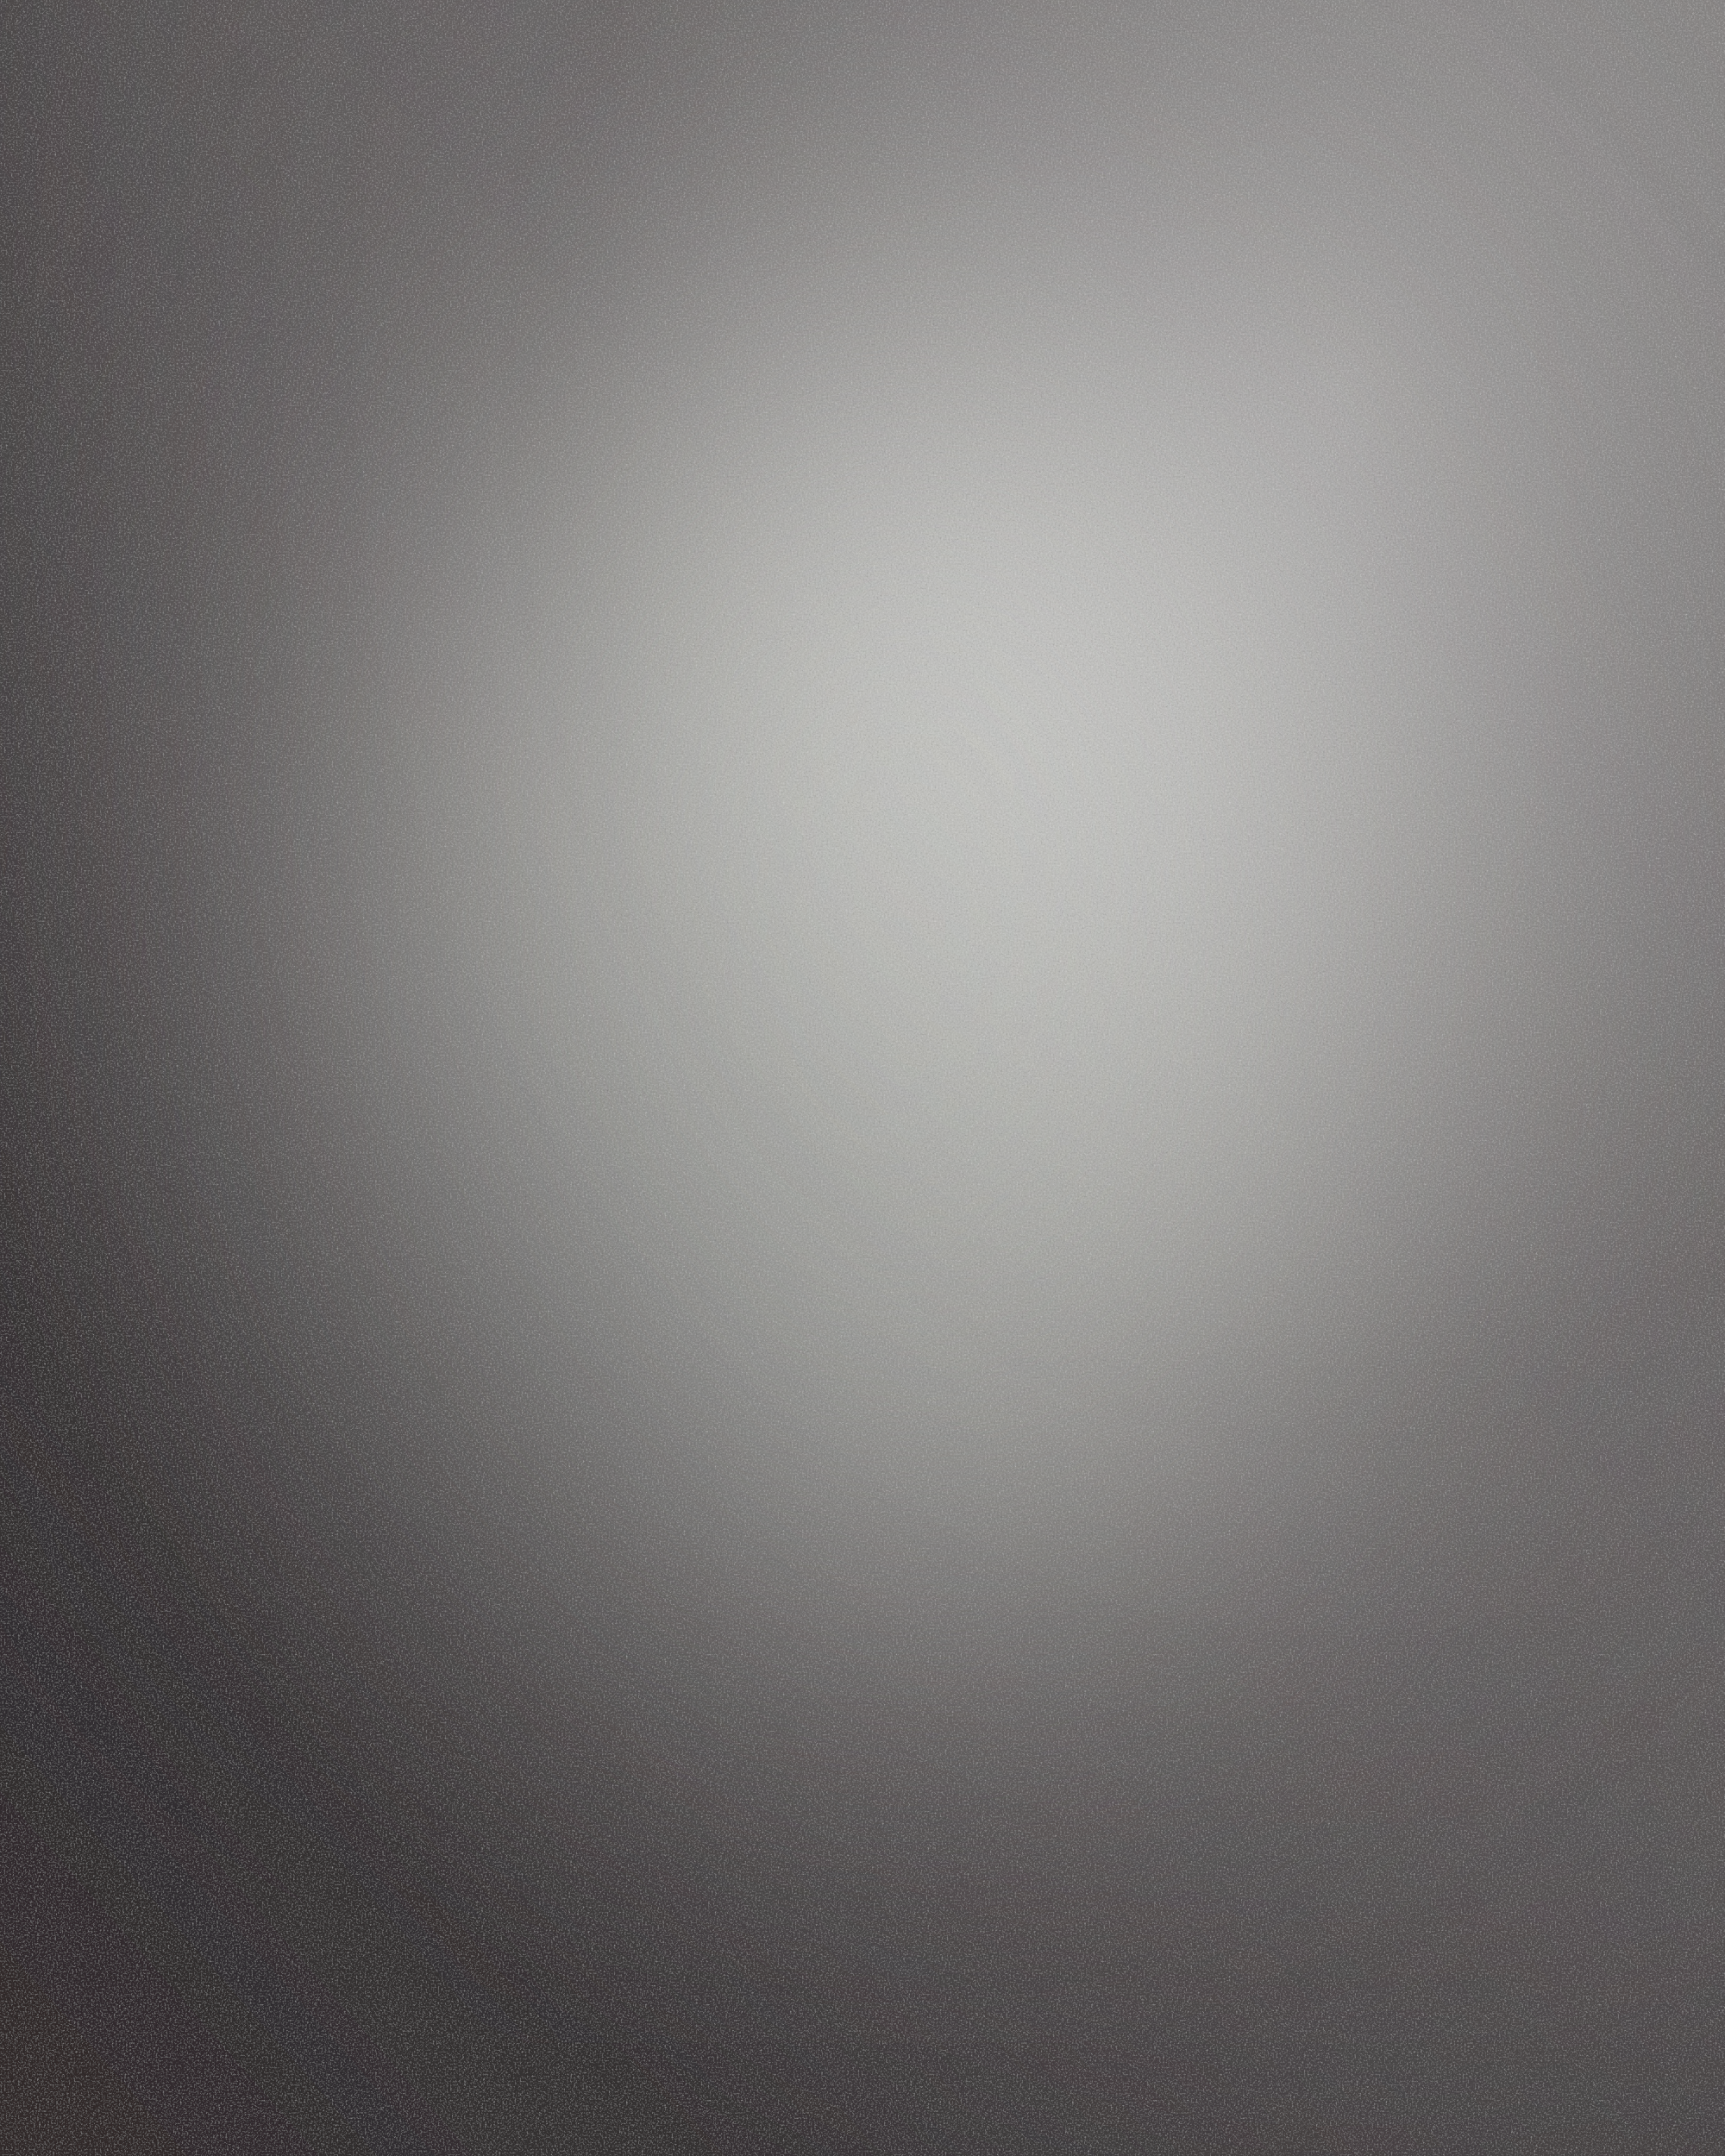
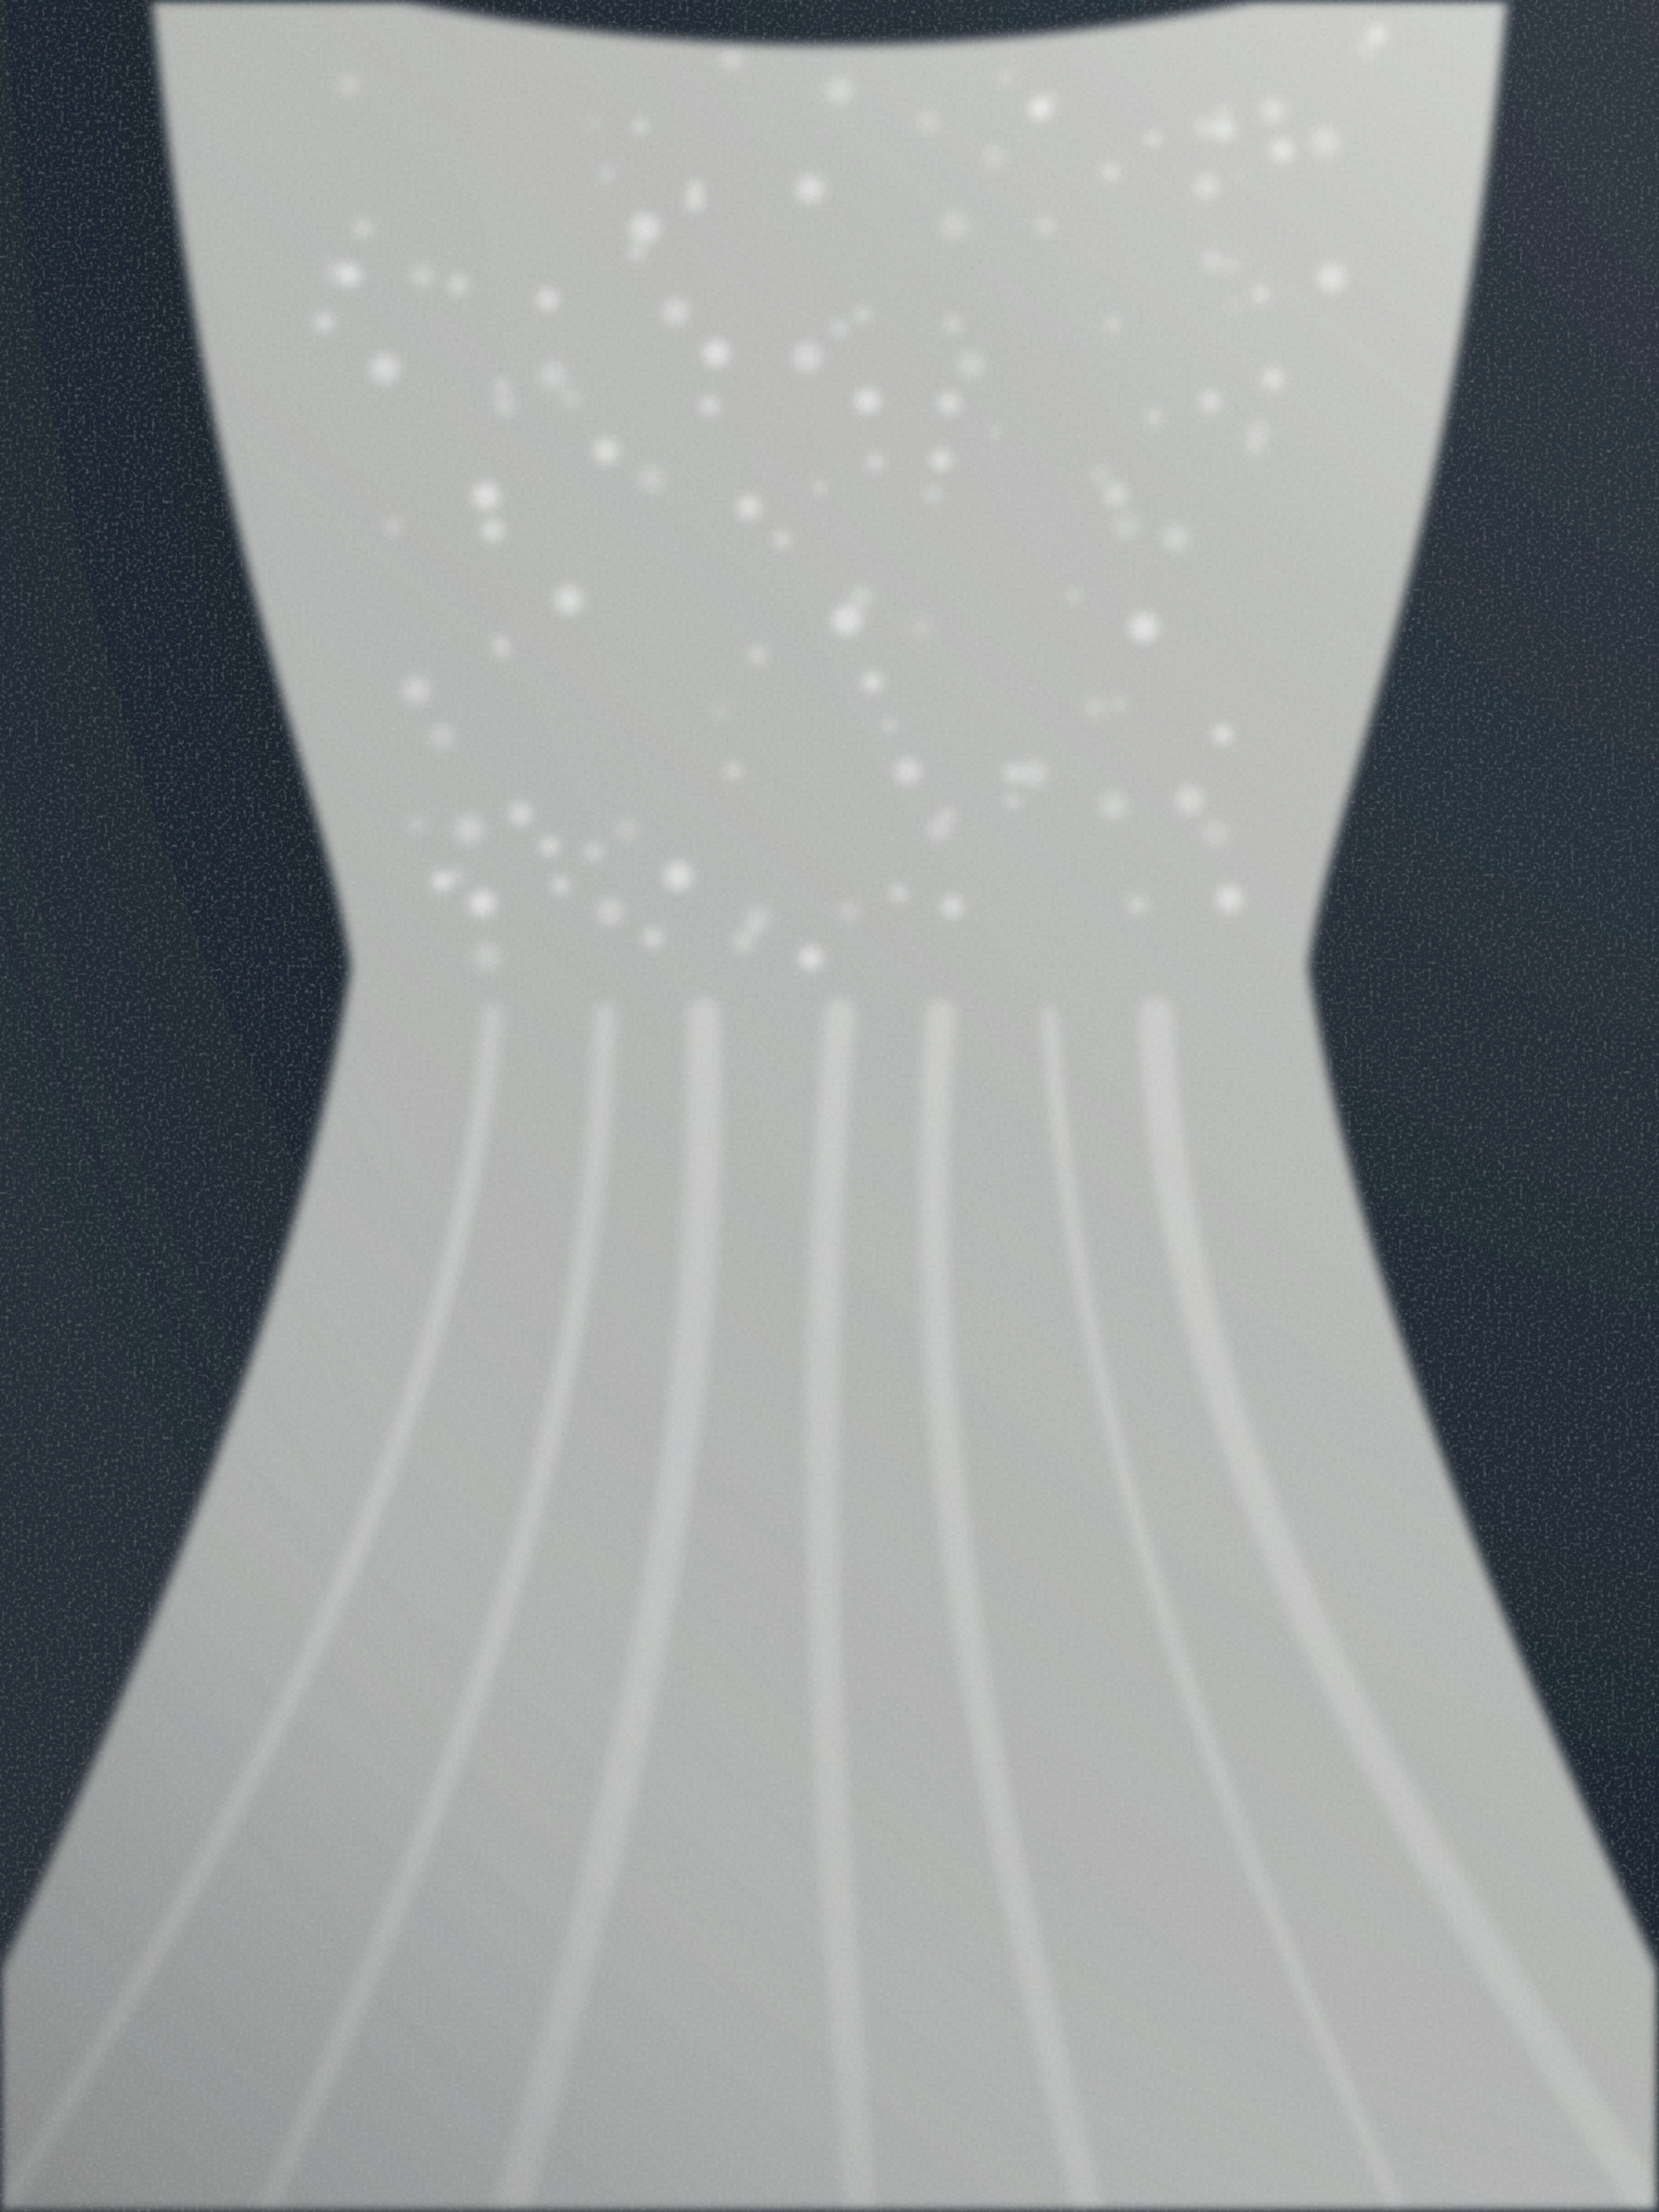
- <svg xmlns="http://www.w3.org/2000/svg" width="1100" height="1375" viewBox="0 0 1100 1375" role="img">
+ <svg xmlns="http://www.w3.org/2000/svg" width="504.0" height="672.0" viewBox="273.0 196.0 504.0 672.0" role="img">
  <defs>
-     <radialGradient id="light" cx="78%" cy="18%" r="88%">
+     <linearGradient id="cloth" x1="0.82" y1="0" x2="0.15" y2="1">
+       <stop offset="0%" stop-color="#BFC1BC" stop-opacity="1" />
+       <stop offset="46%" stop-color="#BFC1BC" stop-opacity="0.82" />
+       <stop offset="100%" stop-color="#BFC1BC" stop-opacity="0.52" />
+     </linearGradient>
+     <linearGradient id="sheen" x1="0.9" y1="0.05" x2="0.35" y2="0.95">
      <stop offset="0%" stop-color="#FFFFFF" stop-opacity="0.34" />
-       <stop offset="52%" stop-color="#FFFFFF" stop-opacity="0.07" />
-       <stop offset="100%" stop-color="#000000" stop-opacity="0.18" />
+       <stop offset="30%" stop-color="#FFFFFF" stop-opacity="0.06" />
+       <stop offset="62%" stop-color="#FFFFFF" stop-opacity="0.16" />
+       <stop offset="100%" stop-color="#000000" stop-opacity="0.22" />
+     </linearGradient>
+     <linearGradient id="sheen-user" gradientUnits="userSpaceOnUse" x1="945.0" y1="70.0" x2="367.5" y2="1330.0">
+       <stop offset="0%" stop-color="#FFFFFF" stop-opacity="0.34" />
+       <stop offset="30%" stop-color="#FFFFFF" stop-opacity="0.06" />
+       <stop offset="62%" stop-color="#FFFFFF" stop-opacity="0.16" />
+       <stop offset="100%" stop-color="#000000" stop-opacity="0.22" />
+     </linearGradient>
+     <linearGradient id="fold" x1="0" y1="0" x2="0" y2="1">
+       <stop offset="0%" stop-color="#FFFFFF" stop-opacity="0.26" />
+       <stop offset="70%" stop-color="#FFFFFF" stop-opacity="0.10" />
+       <stop offset="100%" stop-color="#FFFFFF" stop-opacity="0" />
+     </linearGradient>
+     <radialGradient id="key" cx="80%" cy="10%" r="92%">
+       <stop offset="0%" stop-color="#FFFFFF" stop-opacity="0.13" />
+       <stop offset="55%" stop-color="#FFFFFF" stop-opacity="0.03" />
+       <stop offset="100%" stop-color="#000000" stop-opacity="0.30" />
    </radialGradient>
-     <linearGradient id="fall" x1="1" y1="0" x2="0.1" y2="1">
-       <stop offset="0%" stop-color="#BFC1BC" stop-opacity="0.92" />
-       <stop offset="100%" stop-color="#BFC1BC" stop-opacity="0.34" />
-     </linearGradient>
-     <filter id="soft" x="-30%" y="-30%" width="160%" height="160%">
-       <feGaussianBlur stdDeviation="143.0" />
+     <radialGradient id="floor" cx="50%" cy="50%" r="50%">
+       <stop offset="0%" stop-color="#000000" stop-opacity="0.55" />
+       <stop offset="100%" stop-color="#000000" stop-opacity="0" />
+     </radialGradient>
+     <clipPath id="body">
+       <path d="M 732.9 175.0 Q 525.0 244.3 317.1 175.0 C 333.7 364.0 372.2 434.0 379.5 490.0 C 343.1 731.1 100.9 1075.5 53.8 1351.0 Q 525.0 1400.0 996.2 1351.0 C 949.1 1075.5 706.9 731.1 670.5 490.0 C 677.8 434.0 716.3 364.0 732.9 175.0 Z" />
+     </clipPath>
+     <filter id="soften" x="-10%" y="-10%" width="120%" height="120%">
+       <feGaussianBlur stdDeviation="1.68" />
    </filter>
    <filter id="grain" x="0" y="0" width="100%" height="100%">
-       <feTurbulence type="fractalNoise" baseFrequency="0.9" numOctaves="3" seed="122" result="n" />
+       <feTurbulence type="fractalNoise" baseFrequency="0.9" numOctaves="3" seed="123" result="n" />
      <feColorMatrix type="saturate" values="0" in="n" result="g" />
      <feComponentTransfer in="g" result="gt">
-         <feFuncA type="linear" slope="0.5" />
+         <feFuncA type="linear" slope="0.18" />
      </feComponentTransfer>
      <feBlend in="SourceGraphic" in2="gt" mode="overlay" />
    </filter>
  </defs>
  <g filter="url(#grain)">
-     <rect width="1100" height="1375" fill="#1C1418" />
-     <rect width="1100" height="1375" fill="url(#fall)" opacity="0.55" />
-     <g filter="url(#soft)">
-       <ellipse cx="572" cy="605" rx="341" ry="436" fill="#BFC1BC" opacity="0.85" />
-       <ellipse cx="715" cy="404" rx="171" ry="148" fill="#FFFFFF" opacity="0.26" />
-       <ellipse cx="361" cy="823" rx="239" ry="175" fill="#000000" opacity="0.2" />
+     <rect x="0" y="0" width="1050" height="1400" fill="#141E28" />
+     <ellipse cx="525.0" cy="1351.0" rx="582.1" ry="44.8" fill="url(#floor)" />
+     <g filter="url(#soften)">
+       <path d="M 732.9 175.0 Q 525.0 244.3 317.1 175.0 C 333.7 364.0 372.2 434.0 379.5 490.0 C 343.1 731.1 100.9 1075.5 53.8 1351.0 Q 525.0 1400.0 996.2 1351.0 C 949.1 1075.5 706.9 731.1 670.5 490.0 C 677.8 434.0 716.3 364.0 732.9 175.0 Z" fill="url(#cloth)" />
+       <g clip-path="url(#body)">
+         <path d="M 422.7 504.0 C 398.5 782.7 135.1 971.4 110.9 1264.1" fill="none" stroke="url(#fold)" stroke-width="5.6" stroke-linecap="round" />
+         <path d="M 456.8 504.0 C 449.6 782.7 256.4 952.7 249.1 1245.4" fill="none" stroke="url(#fold)" stroke-width="6.3" stroke-linecap="round" />
+         <path d="M 486.8 504.0 C 492.4 782.7 365.0 945.7 370.6 1238.5" fill="none" stroke="url(#fold)" stroke-width="10.3" stroke-linecap="round" />
+         <path d="M 528.1 504.0 C 506.6 782.7 559.1 908.3 537.6 1201.0" fill="none" stroke="url(#fold)" stroke-width="9.5" stroke-linecap="round" />
+         <path d="M 558.8 504.0 C 538.3 782.7 682.3 1002.0 661.8 1294.7" fill="none" stroke="url(#fold)" stroke-width="8.7" stroke-linecap="round" />
+         <path d="M 591.9 504.0 C 609.7 782.7 777.8 931.0 795.6 1223.8" fill="none" stroke="url(#fold)" stroke-width="4.6" stroke-linecap="round" />
+         <path d="M 624.2 504.0 C 634.8 782.7 916.1 950.5 926.7 1243.2" fill="none" stroke="url(#fold)" stroke-width="10.3" stroke-linecap="round" />
+         <circle cx="378.9" cy="221.7" r="3.37" fill="#FFFFFF" opacity="0.22" />
+         <circle cx="642.2" cy="449.3" r="4.05" fill="#FFFFFF" opacity="0.23" />
+         <circle cx="471.4" cy="480.9" r="3.01" fill="#FFFFFF" opacity="0.41" />
+         <circle cx="528.0" cy="295.7" r="2.84" fill="#FFFFFF" opacity="0.29" />
+         <circle cx="389.9" cy="308.0" r="4.20" fill="#FFFFFF" opacity="0.46" />
+         <circle cx="419.5" cy="470.4" r="3.85" fill="#FFFFFF" opacity="0.55" />
+         <circle cx="554.9" cy="233.0" r="3.17" fill="#FFFFFF" opacity="0.25" />
+         <circle cx="662.4" cy="241.7" r="3.37" fill="#FFFFFF" opacity="0.52" />
+         <circle cx="543.2" cy="416.5" r="1.94" fill="#FFFFFF" opacity="0.41" />
+         <circle cx="446.8" cy="316.6" r="3.50" fill="#FFFFFF" opacity="0.18" />
+         <circle cx="568.0" cy="306.8" r="3.78" fill="#FFFFFF" opacity="0.27" />
+         <circle cx="425.0" cy="391.4" r="1.90" fill="#FFFFFF" opacity="0.40" />
+         <circle cx="519.1" cy="253.4" r="4.05" fill="#FFFFFF" opacity="0.48" />
+         <circle cx="445.8" cy="378.3" r="4.10" fill="#FFFFFF" opacity="0.49" />
+         <circle cx="498.8" cy="482.0" r="3.66" fill="#FFFFFF" opacity="0.26" />
+         <circle cx="587.1" cy="430.9" r="4.09" fill="#FFFFFF" opacity="0.31" />
+         <circle cx="518.2" cy="304.5" r="4.33" fill="#FFFFFF" opacity="0.38" />
+         <circle cx="470.9" cy="341.3" r="3.80" fill="#FFFFFF" opacity="0.26" />
+         <circle cx="495.8" cy="430.2" r="1.98" fill="#FFFFFF" opacity="0.50" />
+         <circle cx="426.4" cy="319.0" r="3.53" fill="#FFFFFF" opacity="0.23" />
+         <circle cx="556.3" cy="346.2" r="2.77" fill="#FFFFFF" opacity="0.25" />
+         <circle cx="677.5" cy="280.4" r="4.12" fill="#FFFFFF" opacity="0.49" />
+         <circle cx="467.6" cy="234.4" r="1.84" fill="#FFFFFF" opacity="0.56" />
+         <circle cx="453.4" cy="233.3" r="1.72" fill="#FFFFFF" opacity="0.21" />
+         <circle cx="639.5" cy="252.7" r="3.76" fill="#FFFFFF" opacity="0.38" />
+         <circle cx="488.6" cy="319.2" r="2.65" fill="#FFFFFF" opacity="0.48" />
+         <circle cx="558.8" cy="335.8" r="2.97" fill="#FFFFFF" opacity="0.53" />
+         <circle cx="659.7" cy="229.6" r="3.46" fill="#FFFFFF" opacity="0.40" />
+         <circle cx="588.6" cy="229.3" r="3.24" fill="#FFFFFF" opacity="0.40" />
+         <circle cx="647.6" cy="288.8" r="2.05" fill="#FFFFFF" opacity="0.21" />
+         <circle cx="654.3" cy="331.5" r="2.52" fill="#FFFFFF" opacity="0.27" />
+         <circle cx="503.2" cy="475.0" r="4.04" fill="#FFFFFF" opacity="0.23" />
+         <circle cx="562.3" cy="471.4" r="3.22" fill="#FFFFFF" opacity="0.48" />
+         <circle cx="610.3" cy="248.2" r="2.76" fill="#FFFFFF" opacity="0.38" />
+         <circle cx="614.9" cy="355.9" r="4.17" fill="#FFFFFF" opacity="0.19" />
+         <circle cx="457.1" cy="333.0" r="3.77" fill="#FFFFFF" opacity="0.47" />
+         <circle cx="649.4" cy="249.6" r="1.71" fill="#FFFFFF" opacity="0.19" />
+         <circle cx="548.8" cy="430.3" r="3.80" fill="#FFFFFF" opacity="0.45" />
+         <circle cx="439.9" cy="453.0" r="2.53" fill="#FFFFFF" opacity="0.53" />
+         <circle cx="561.3" cy="318.6" r="3.34" fill="#FFFFFF" opacity="0.44" />
+         <circle cx="580.5" cy="439.5" r="1.79" fill="#FFFFFF" opacity="0.53" />
+         <circle cx="655.1" cy="327.5" r="3.66" fill="#FFFFFF" opacity="0.22" />
+         <circle cx="644.8" cy="235.3" r="3.18" fill="#FFFFFF" opacity="0.52" />
+         <circle cx="623.6" cy="322.8" r="1.98" fill="#FFFFFF" opacity="0.46" />
+         <circle cx="441.1" cy="310.0" r="4.23" fill="#FFFFFF" opacity="0.30" />
+         <circle cx="630.2" cy="359.4" r="3.86" fill="#FFFFFF" opacity="0.31" />
+         <circle cx="468.9" cy="265.4" r="4.37" fill="#FFFFFF" opacity="0.48" />
+         <circle cx="407.3" cy="419.6" r="3.73" fill="#FFFFFF" opacity="0.25" />
+         <circle cx="607.4" cy="340.3" r="2.90" fill="#FFFFFF" opacity="0.20" />
+         <circle cx="530.3" cy="384.4" r="4.38" fill="#FFFFFF" opacity="0.54" />
+         <circle cx="379.2" cy="279.5" r="3.31" fill="#FFFFFF" opacity="0.56" />
+         <circle cx="623.3" cy="238.2" r="1.95" fill="#FFFFFF" opacity="0.54" />
+         <circle cx="561.0" cy="443.5" r="2.02" fill="#FFFFFF" opacity="0.39" />
+         <circle cx="578.5" cy="219.6" r="1.72" fill="#FFFFFF" opacity="0.39" />
+         <circle cx="412.2" cy="282.5" r="2.56" fill="#FFFFFF" opacity="0.46" />
+         <circle cx="522.0" cy="344.2" r="2.01" fill="#FFFFFF" opacity="0.35" />
+         <circle cx="519.3" cy="487.1" r="3.34" fill="#FFFFFF" opacity="0.57" />
+         <circle cx="463.4" cy="448.0" r="3.49" fill="#FFFFFF" opacity="0.20" />
+         <circle cx="691.4" cy="206.4" r="2.60" fill="#FFFFFF" opacity="0.57" />
+         <circle cx="407.4" cy="463.7" r="3.00" fill="#FFFFFF" opacity="0.57" />
+         <circle cx="675.5" cy="239.0" r="4.27" fill="#FFFFFF" opacity="0.34" />
+         <circle cx="392.4" cy="356.0" r="1.87" fill="#FFFFFF" opacity="0.40" />
+         <circle cx="580.8" cy="430.8" r="2.77" fill="#FFFFFF" opacity="0.44" />
+         <circle cx="478.3" cy="290.6" r="4.09" fill="#FFFFFF" opacity="0.37" />
+         <circle cx="479.0" cy="462.1" r="4.21" fill="#FFFFFF" opacity="0.51" />
+         <circle cx="412.2" cy="462.1" r="1.83" fill="#FFFFFF" opacity="0.35" />
+         <circle cx="611.1" cy="294.4" r="2.04" fill="#FFFFFF" opacity="0.40" />
+         <circle cx="371.5" cy="293.9" r="2.61" fill="#FFFFFF" opacity="0.50" />
+         <circle cx="647.3" cy="276.7" r="2.64" fill="#FFFFFF" opacity="0.23" />
+         <circle cx="453.4" cy="454.7" r="2.84" fill="#FFFFFF" opacity="0.35" />
+         <circle cx="538.9" cy="336.4" r="2.67" fill="#FFFFFF" opacity="0.38" />
+         <circle cx="589.5" cy="228.6" r="3.11" fill="#FFFFFF" opacity="0.42" />
+         <circle cx="590.5" cy="264.6" r="2.74" fill="#FFFFFF" opacity="0.31" />
+         <circle cx="656.0" cy="285.4" r="2.49" fill="#FFFFFF" opacity="0.48" />
+         <circle cx="639.0" cy="234.6" r="2.82" fill="#FFFFFF" opacity="0.32" />
+         <circle cx="644.5" cy="230.0" r="1.86" fill="#FFFFFF" opacity="0.40" />
+         <circle cx="399.5" cy="405.7" r="4.01" fill="#FFFFFF" opacity="0.36" />
+         <circle cx="538.0" cy="403.3" r="2.73" fill="#FFFFFF" opacity="0.58" />
+         <circle cx="531.1" cy="472.8" r="2.89" fill="#FFFFFF" opacity="0.23" />
+         <circle cx="458.3" cy="473.0" r="4.04" fill="#FFFFFF" opacity="0.32" />
+         <circle cx="659.8" cy="311.1" r="3.18" fill="#FFFFFF" opacity="0.47" />
+         <circle cx="383.3" cy="265.3" r="2.63" fill="#FFFFFF" opacity="0.34" />
+         <circle cx="375.1" cy="278.6" r="3.64" fill="#FFFFFF" opacity="0.19" />
+         <circle cx="484.1" cy="257.2" r="2.77" fill="#FFFFFF" opacity="0.46" />
+         <circle cx="640.6" cy="318.0" r="3.20" fill="#FFFFFF" opacity="0.42" />
+         <circle cx="535.0" cy="291.6" r="1.88" fill="#FFFFFF" opacity="0.50" />
+         <circle cx="634.4" cy="439.1" r="4.28" fill="#FFFFFF" opacity="0.37" />
+         <circle cx="457.2" cy="249.0" r="1.80" fill="#FFFFFF" opacity="0.40" />
+         <circle cx="439.4" cy="287.0" r="3.20" fill="#FFFFFF" opacity="0.49" />
+         <circle cx="599.2" cy="377.0" r="1.69" fill="#FFFFFF" opacity="0.43" />
+         <circle cx="534.5" cy="377.5" r="3.38" fill="#FFFFFF" opacity="0.29" />
+         <circle cx="644.5" cy="419.1" r="2.75" fill="#FFFFFF" opacity="0.56" />
+         <circle cx="613.1" cy="409.9" r="2.06" fill="#FFFFFF" opacity="0.30" />
+         <circle cx="605.8" cy="410.9" r="2.89" fill="#FFFFFF" opacity="0.24" />
+         <circle cx="503.2" cy="395.0" r="2.42" fill="#FFFFFF" opacity="0.39" />
+         <circle cx="641.3" cy="275.2" r="3.16" fill="#FFFFFF" opacity="0.30" />
+         <circle cx="562.4" cy="294.7" r="2.01" fill="#FFFFFF" opacity="0.46" />
+         <circle cx="528.0" cy="223.5" r="4.08" fill="#FFFFFF" opacity="0.34" />
+         <circle cx="646.6" cy="469.0" r="3.90" fill="#FFFFFF" opacity="0.50" />
+         <circle cx="575.1" cy="243.6" r="2.87" fill="#FFFFFF" opacity="0.28" />
+         <circle cx="420.7" cy="346.7" r="4.02" fill="#FFFFFF" opacity="0.53" />
+         <circle cx="425.6" cy="393.3" r="2.44" fill="#FFFFFF" opacity="0.26" />
+         <circle cx="420.9" cy="486.6" r="4.03" fill="#FFFFFF" opacity="0.26" />
+         <circle cx="546.0" cy="467.3" r="2.10" fill="#FFFFFF" opacity="0.55" />
+         <circle cx="401.4" cy="279.8" r="3.16" fill="#FFFFFF" opacity="0.31" />
+         <circle cx="618.5" cy="470.8" r="2.82" fill="#FFFFFF" opacity="0.35" />
+         <circle cx="502.5" cy="477.3" r="1.78" fill="#FFFFFF" opacity="0.31" />
+         <circle cx="443.3" cy="465.0" r="2.35" fill="#FFFFFF" opacity="0.53" />
+         <circle cx="688.1" cy="210.6" r="3.16" fill="#FFFFFF" opacity="0.21" />
+         <circle cx="510.5" cy="359.9" r="2.18" fill="#FFFFFF" opacity="0.50" />
+         <circle cx="466.4" cy="272.7" r="2.41" fill="#FFFFFF" opacity="0.37" />
+         <circle cx="593.1" cy="225.5" r="1.72" fill="#FFFFFF" opacity="0.22" />
+         <circle cx="536.5" cy="317.8" r="3.57" fill="#FFFFFF" opacity="0.54" />
+         <circle cx="562.9" cy="264.3" r="4.13" fill="#FFFFFF" opacity="0.26" />
+         <circle cx="425.5" cy="313.2" r="2.02" fill="#FFFFFF" opacity="0.42" />
+         <circle cx="611.4" cy="440.8" r="4.03" fill="#FFFFFF" opacity="0.29" />
+         <circle cx="495.2" cy="214.0" r="3.35" fill="#FFFFFF" opacity="0.27" />
+         <circle cx="612.0" cy="346.3" r="3.33" fill="#FFFFFF" opacity="0.41" />
+         <circle cx="399.6" cy="446.5" r="1.99" fill="#FFFFFF" opacity="0.34" />
+         <circle cx="431.2" cy="443.3" r="3.26" fill="#FFFFFF" opacity="0.45" />
+         <circle cx="575.4" cy="327.4" r="1.74" fill="#FFFFFF" opacity="0.29" />
+         <circle cx="552.8" cy="386.5" r="2.82" fill="#FFFFFF" opacity="0.19" />
+         <circle cx="415.5" cy="447.9" r="4.38" fill="#FFFFFF" opacity="0.33" />
+         <circle cx="558.3" cy="447.8" r="3.48" fill="#FFFFFF" opacity="0.29" />
+         <circle cx="491.6" cy="412.3" r="1.83" fill="#FFFFFF" opacity="0.23" />
+         <circle cx="490.6" cy="303.3" r="3.87" fill="#FFFFFF" opacity="0.55" />
+         <circle cx="484.3" cy="253.0" r="1.92" fill="#FFFFFF" opacity="0.55" />
+         <circle cx="500.5" cy="350.1" r="3.40" fill="#FFFFFF" opacity="0.51" />
+         <circle cx="422.7" cy="357.1" r="3.22" fill="#FFFFFF" opacity="0.49" />
+         <circle cx="620.5" cy="386.6" r="4.16" fill="#FFFFFF" opacity="0.54" />
+         <rect x="0" y="0" width="1050" height="1400" fill="url(#sheen)" />
+       </g>
    </g>
-     <rect width="1100" height="1375" fill="url(#light)" />
+     <rect x="0" y="0" width="1050" height="1400" fill="url(#key)" />
  </g>
</svg>
